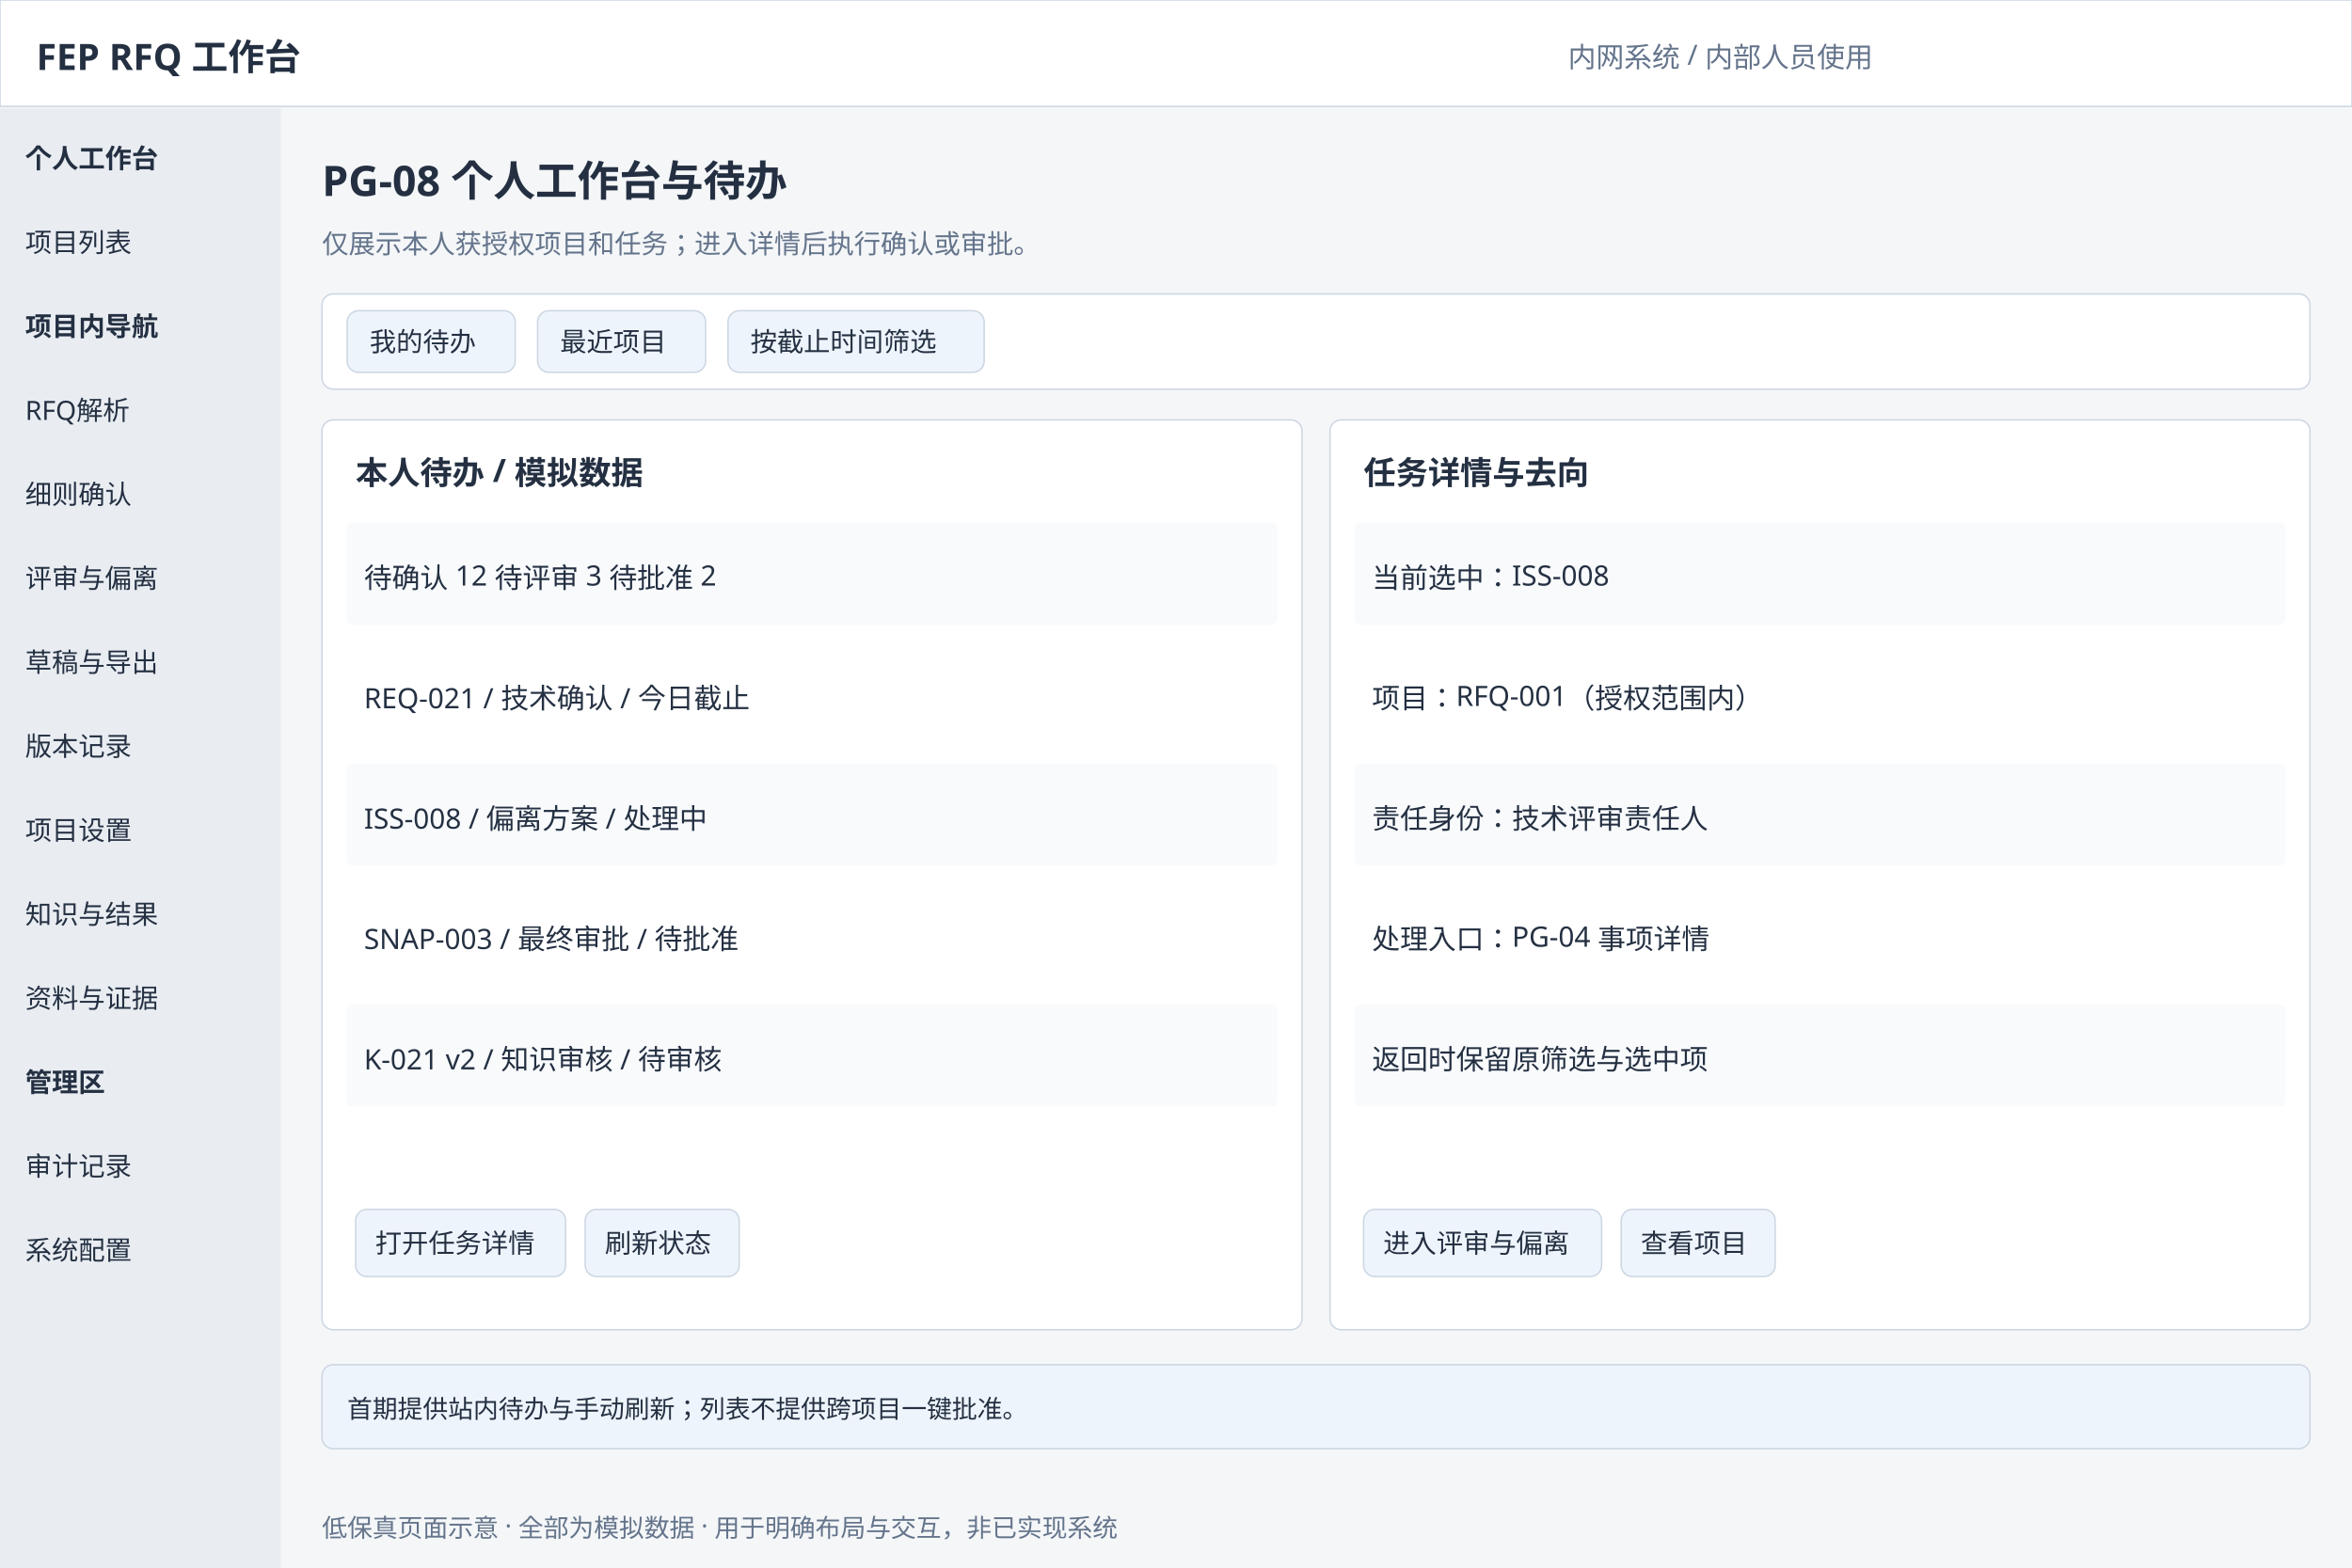
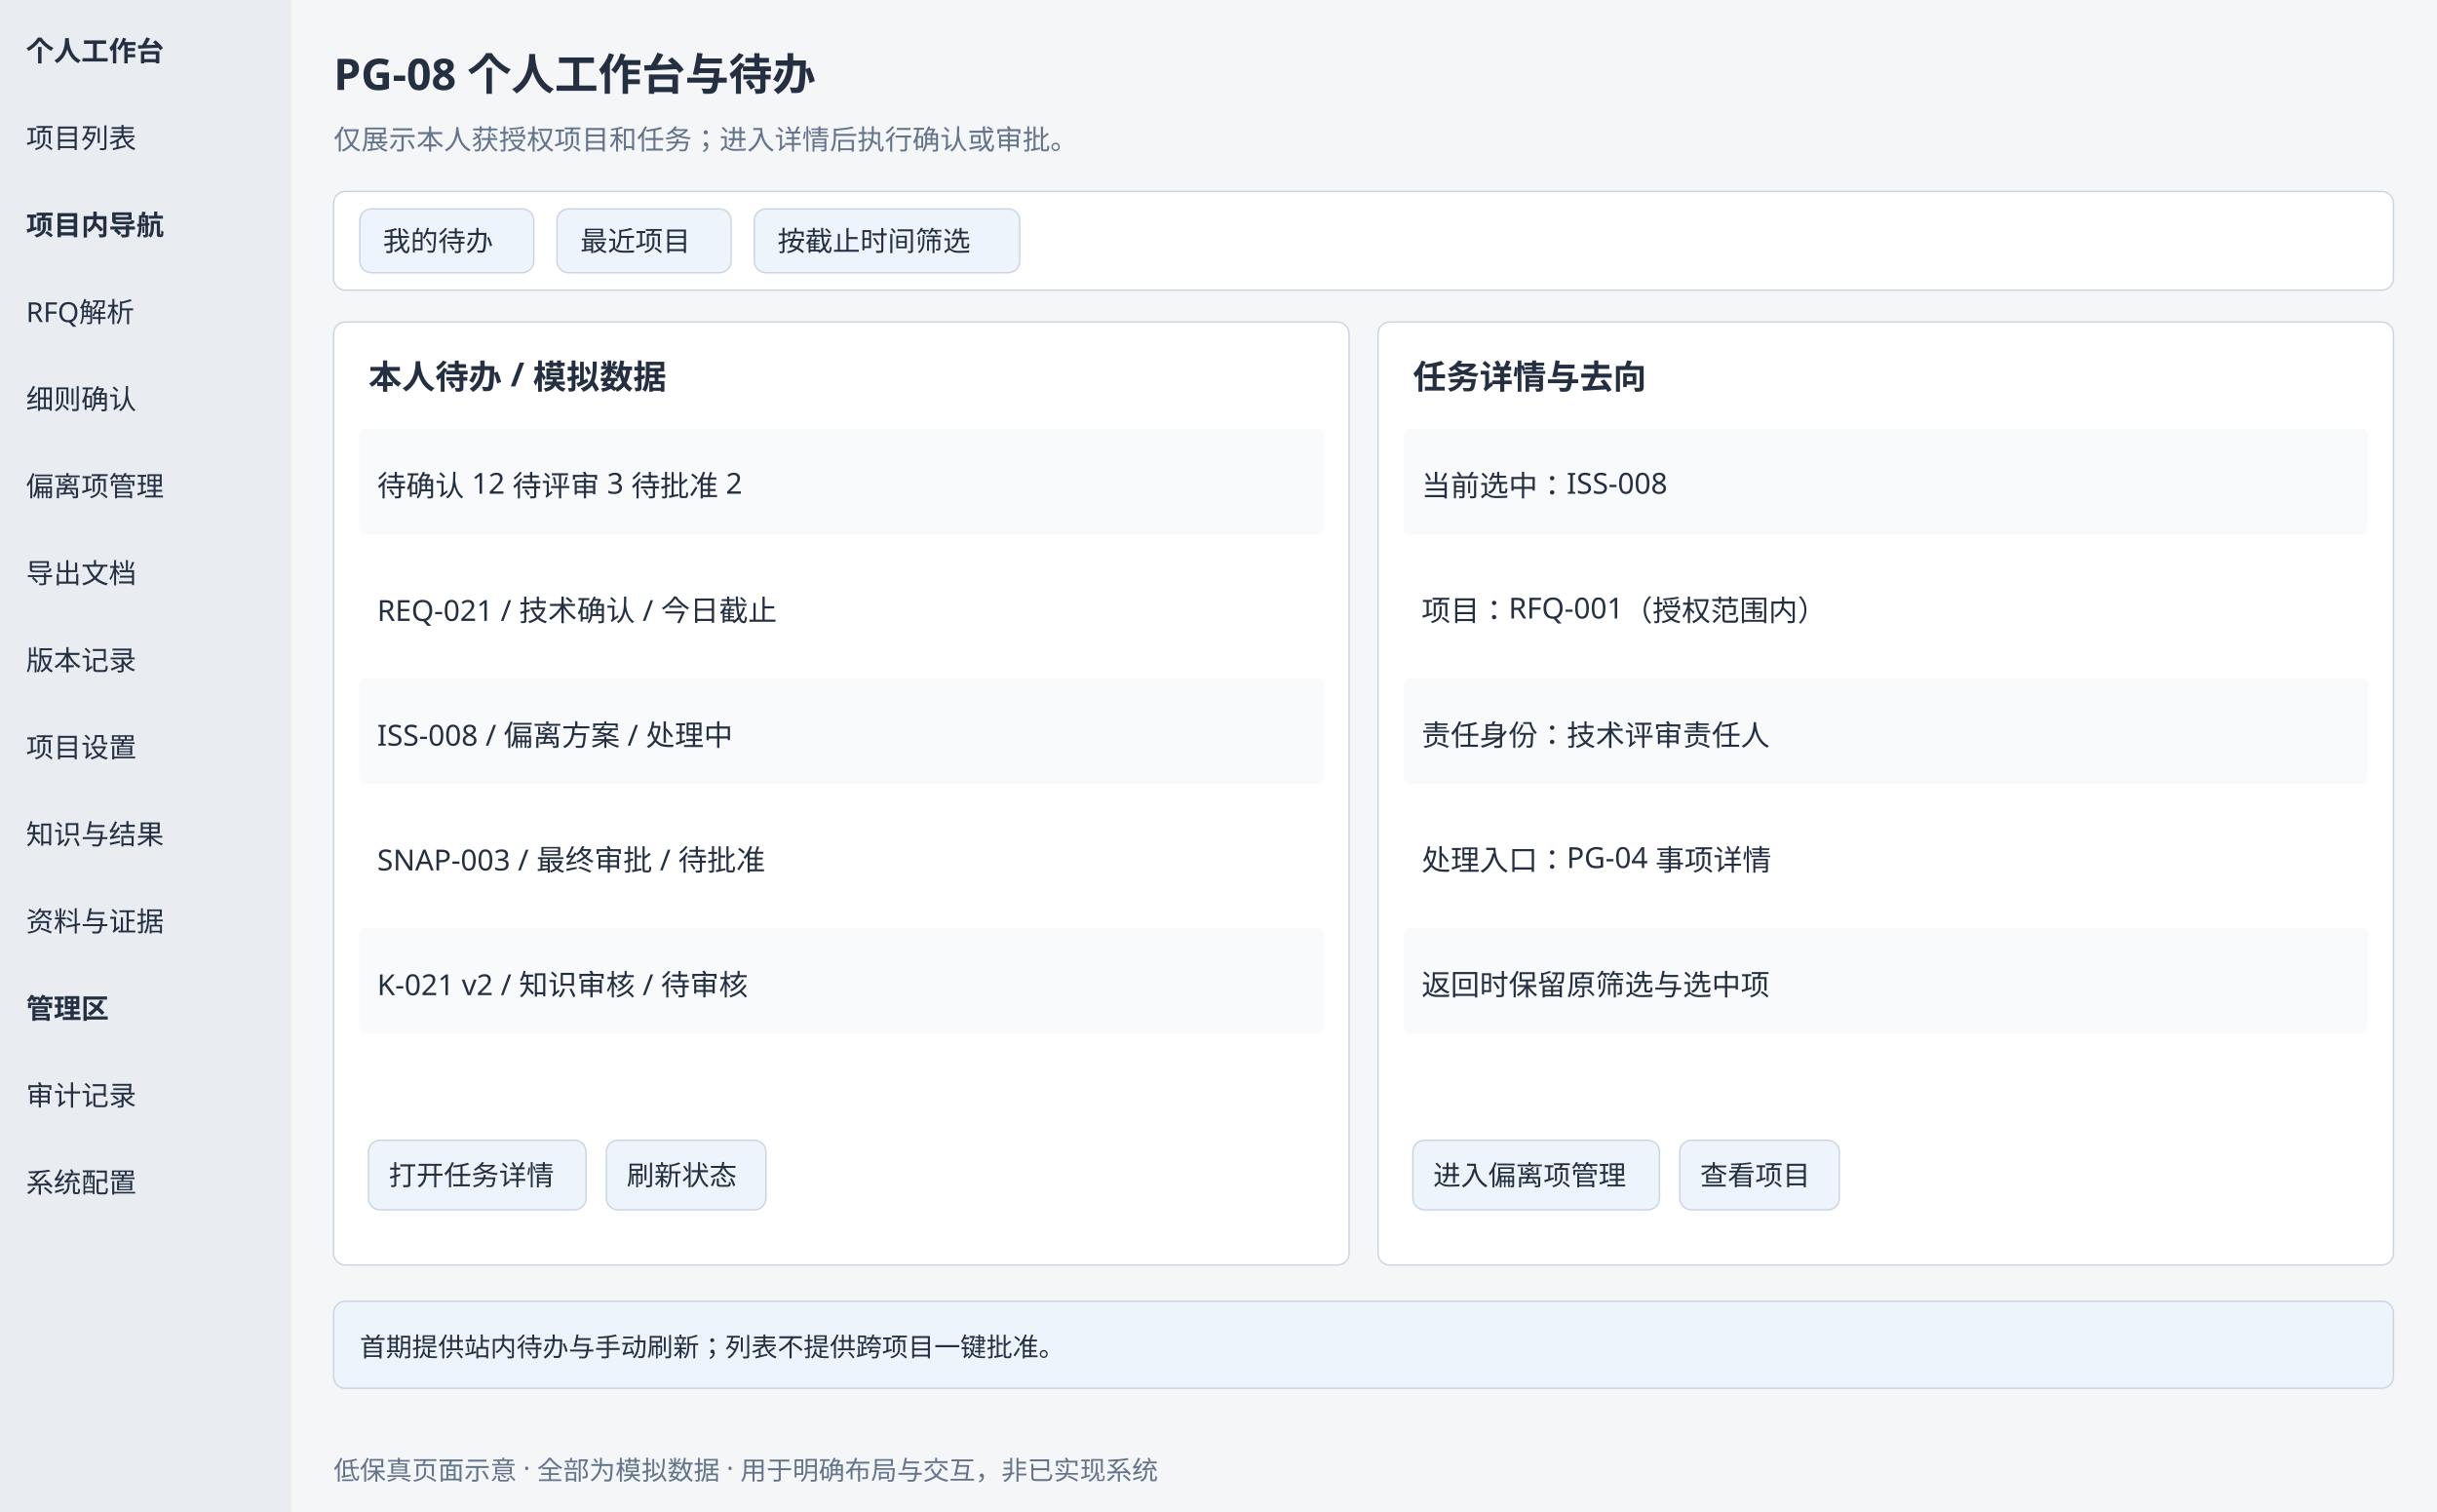
- <svg xmlns="http://www.w3.org/2000/svg" width="1680" height="1120" viewBox="0 0 1680 1120">
+ <svg xmlns="http://www.w3.org/2000/svg" width="1680" height="1042" viewBox="0 78 1680 1042">
  <rect x="0" y="0" width="1680" height="1120" rx="0" fill="#f4f6f8" stroke="#f4f6f8" />
-   <rect x="0" y="0" width="1680" height="76" rx="0" fill="#ffffff" stroke="#cbd5e1" />
-   <text x="26" y="50" font-family="PingFang SC,Microsoft YaHei,sans-serif" font-size="26" font-weight="600" fill="#243042">FEP  RFQ 工作台</text>
-   <text x="1120" y="48" font-family="PingFang SC,Microsoft YaHei,sans-serif" font-size="20" font-weight="400" fill="#64748b">内网系统  /  内部人员使用</text>
  <rect x="0" y="78" width="200" height="1042" rx="0" fill="#e9edf2" stroke="#e9edf2" />
  <text x="18" y="120" font-family="PingFang SC,Microsoft YaHei,sans-serif" font-size="19" font-weight="600" fill="#243042">个人工作台</text>
  <text x="18" y="180" font-family="PingFang SC,Microsoft YaHei,sans-serif" font-size="19" font-weight="400" fill="#243042">项目列表</text>
  <text x="18" y="240" font-family="PingFang SC,Microsoft YaHei,sans-serif" font-size="19" font-weight="600" fill="#243042">项目内导航</text>
  <text x="18" y="300" font-family="PingFang SC,Microsoft YaHei,sans-serif" font-size="19" font-weight="400" fill="#243042">  RFQ解析</text>
  <text x="18" y="360" font-family="PingFang SC,Microsoft YaHei,sans-serif" font-size="19" font-weight="400" fill="#243042">  细则确认</text>
-   <text x="18" y="420" font-family="PingFang SC,Microsoft YaHei,sans-serif" font-size="19" font-weight="400" fill="#243042">  评审与偏离</text>
-   <text x="18" y="480" font-family="PingFang SC,Microsoft YaHei,sans-serif" font-size="19" font-weight="400" fill="#243042">  草稿与导出</text>
+   <text x="18" y="420" font-family="PingFang SC,Microsoft YaHei,sans-serif" font-size="19" font-weight="400" fill="#243042">  偏离项管理</text>
+   <text x="18" y="480" font-family="PingFang SC,Microsoft YaHei,sans-serif" font-size="19" font-weight="400" fill="#243042">  导出文档</text>
  <text x="18" y="540" font-family="PingFang SC,Microsoft YaHei,sans-serif" font-size="19" font-weight="400" fill="#243042">  版本记录</text>
  <text x="18" y="600" font-family="PingFang SC,Microsoft YaHei,sans-serif" font-size="19" font-weight="400" fill="#243042">  项目设置</text>
  <text x="18" y="660" font-family="PingFang SC,Microsoft YaHei,sans-serif" font-size="19" font-weight="400" fill="#243042">知识与结果</text>
  <text x="18" y="720" font-family="PingFang SC,Microsoft YaHei,sans-serif" font-size="19" font-weight="400" fill="#243042">资料与证据</text>
  <text x="18" y="780" font-family="PingFang SC,Microsoft YaHei,sans-serif" font-size="19" font-weight="600" fill="#243042">管理区</text>
  <text x="18" y="840" font-family="PingFang SC,Microsoft YaHei,sans-serif" font-size="19" font-weight="400" fill="#243042">  审计记录</text>
  <text x="18" y="900" font-family="PingFang SC,Microsoft YaHei,sans-serif" font-size="19" font-weight="400" fill="#243042">  系统配置</text>
  <text x="230" y="140" font-family="PingFang SC,Microsoft YaHei,sans-serif" font-size="30" font-weight="600" fill="#243042">PG-08  个人工作台与待办</text>
  <text x="230" y="181" font-family="PingFang SC,Microsoft YaHei,sans-serif" font-size="19" font-weight="400" fill="#64748b">仅展示本人获授权项目和任务；进入详情后执行确认或审批。</text>
  <rect x="230" y="210" width="1420" height="68" rx="8" fill="#ffffff" stroke="#cbd5e1" />
  <rect x="248" y="222" width="120" height="44" rx="8" fill="#eef4fb" stroke="#cbd5e1" />
  <text x="264" y="251" font-family="PingFang SC,Microsoft YaHei,sans-serif" font-size="19" font-weight="400" fill="#243042">我的待办</text>
  <rect x="384" y="222" width="120" height="44" rx="8" fill="#eef4fb" stroke="#cbd5e1" />
  <text x="400" y="251" font-family="PingFang SC,Microsoft YaHei,sans-serif" font-size="19" font-weight="400" fill="#243042">最近项目</text>
  <rect x="520" y="222" width="183" height="44" rx="8" fill="#eef4fb" stroke="#cbd5e1" />
  <text x="536" y="251" font-family="PingFang SC,Microsoft YaHei,sans-serif" font-size="19" font-weight="400" fill="#243042">按截止时间筛选</text>
  <rect x="230" y="300" width="700" height="650" rx="8" fill="#ffffff" stroke="#cbd5e1" />
  <text x="254" y="346" font-family="PingFang SC,Microsoft YaHei,sans-serif" font-size="23" font-weight="600" fill="#243042">本人待办  /  模拟数据</text>
  <rect x="248" y="374" width="664" height="72" rx="4" fill="#f8fafc" stroke="#f8fafc" />
  <text x="260" y="420" font-family="PingFang SC,Microsoft YaHei,sans-serif" font-size="20" font-weight="400" fill="#243042">待确认  12     待评审  3     待批准  2</text>
  <text x="260" y="506" font-family="PingFang SC,Microsoft YaHei,sans-serif" font-size="20" font-weight="400" fill="#243042">REQ-021  /  技术确认  /  今日截止</text>
  <rect x="248" y="546" width="664" height="72" rx="4" fill="#f8fafc" stroke="#f8fafc" />
  <text x="260" y="592" font-family="PingFang SC,Microsoft YaHei,sans-serif" font-size="20" font-weight="400" fill="#243042">ISS-008  /  偏离方案  /  处理中</text>
  <text x="260" y="678" font-family="PingFang SC,Microsoft YaHei,sans-serif" font-size="20" font-weight="400" fill="#243042">SNAP-003  /  最终审批  /  待批准</text>
  <rect x="248" y="718" width="664" height="72" rx="4" fill="#f8fafc" stroke="#f8fafc" />
  <text x="260" y="764" font-family="PingFang SC,Microsoft YaHei,sans-serif" font-size="20" font-weight="400" fill="#243042">K-021 v2  /  知识审核  /  待审核</text>
  <rect x="254" y="864" width="150" height="48" rx="8" fill="#eef4fb" stroke="#cbd5e1" />
  <text x="268" y="895" font-family="PingFang SC,Microsoft YaHei,sans-serif" font-size="19" font-weight="400" fill="#243042">打开任务详情</text>
  <rect x="418" y="864" width="110" height="48" rx="8" fill="#eef4fb" stroke="#cbd5e1" />
  <text x="432" y="895" font-family="PingFang SC,Microsoft YaHei,sans-serif" font-size="19" font-weight="400" fill="#243042">刷新状态</text>
  <rect x="950" y="300" width="700" height="650" rx="8" fill="#ffffff" stroke="#cbd5e1" />
  <text x="974" y="346" font-family="PingFang SC,Microsoft YaHei,sans-serif" font-size="23" font-weight="600" fill="#243042">任务详情与去向</text>
  <rect x="968" y="374" width="664" height="72" rx="4" fill="#f8fafc" stroke="#f8fafc" />
  <text x="980" y="420" font-family="PingFang SC,Microsoft YaHei,sans-serif" font-size="20" font-weight="400" fill="#243042">当前选中：ISS-008</text>
  <text x="980" y="506" font-family="PingFang SC,Microsoft YaHei,sans-serif" font-size="20" font-weight="400" fill="#243042">项目：RFQ-001（授权范围内）</text>
  <rect x="968" y="546" width="664" height="72" rx="4" fill="#f8fafc" stroke="#f8fafc" />
  <text x="980" y="592" font-family="PingFang SC,Microsoft YaHei,sans-serif" font-size="20" font-weight="400" fill="#243042">责任身份：技术评审责任人</text>
  <text x="980" y="678" font-family="PingFang SC,Microsoft YaHei,sans-serif" font-size="20" font-weight="400" fill="#243042">处理入口：PG-04 事项详情</text>
  <rect x="968" y="718" width="664" height="72" rx="4" fill="#f8fafc" stroke="#f8fafc" />
  <text x="980" y="764" font-family="PingFang SC,Microsoft YaHei,sans-serif" font-size="20" font-weight="400" fill="#243042">返回时保留原筛选与选中项</text>
  <rect x="974" y="864" width="170" height="48" rx="8" fill="#eef4fb" stroke="#cbd5e1" />
-   <text x="988" y="895" font-family="PingFang SC,Microsoft YaHei,sans-serif" font-size="19" font-weight="400" fill="#243042">进入评审与偏离</text>
+   <text x="988" y="895" font-family="PingFang SC,Microsoft YaHei,sans-serif" font-size="19" font-weight="400" fill="#243042">进入偏离项管理</text>
  <rect x="1158" y="864" width="110" height="48" rx="8" fill="#eef4fb" stroke="#cbd5e1" />
  <text x="1172" y="895" font-family="PingFang SC,Microsoft YaHei,sans-serif" font-size="19" font-weight="400" fill="#243042">查看项目</text>
  <rect x="230" y="975" width="1420" height="60" rx="8" fill="#eef4fb" stroke="#cbd5e1" />
  <text x="248" y="1013" font-family="PingFang SC,Microsoft YaHei,sans-serif" font-size="18" font-weight="400" fill="#243042">首期提供站内待办与手动刷新；列表不提供跨项目一键批准。</text>
  <text x="230" y="1098" font-family="PingFang SC,Microsoft YaHei,sans-serif" font-size="18" font-weight="400" fill="#64748b">低保真页面示意 · 全部为模拟数据 · 用于明确布局与交互，非已实现系统</text>
</svg>
